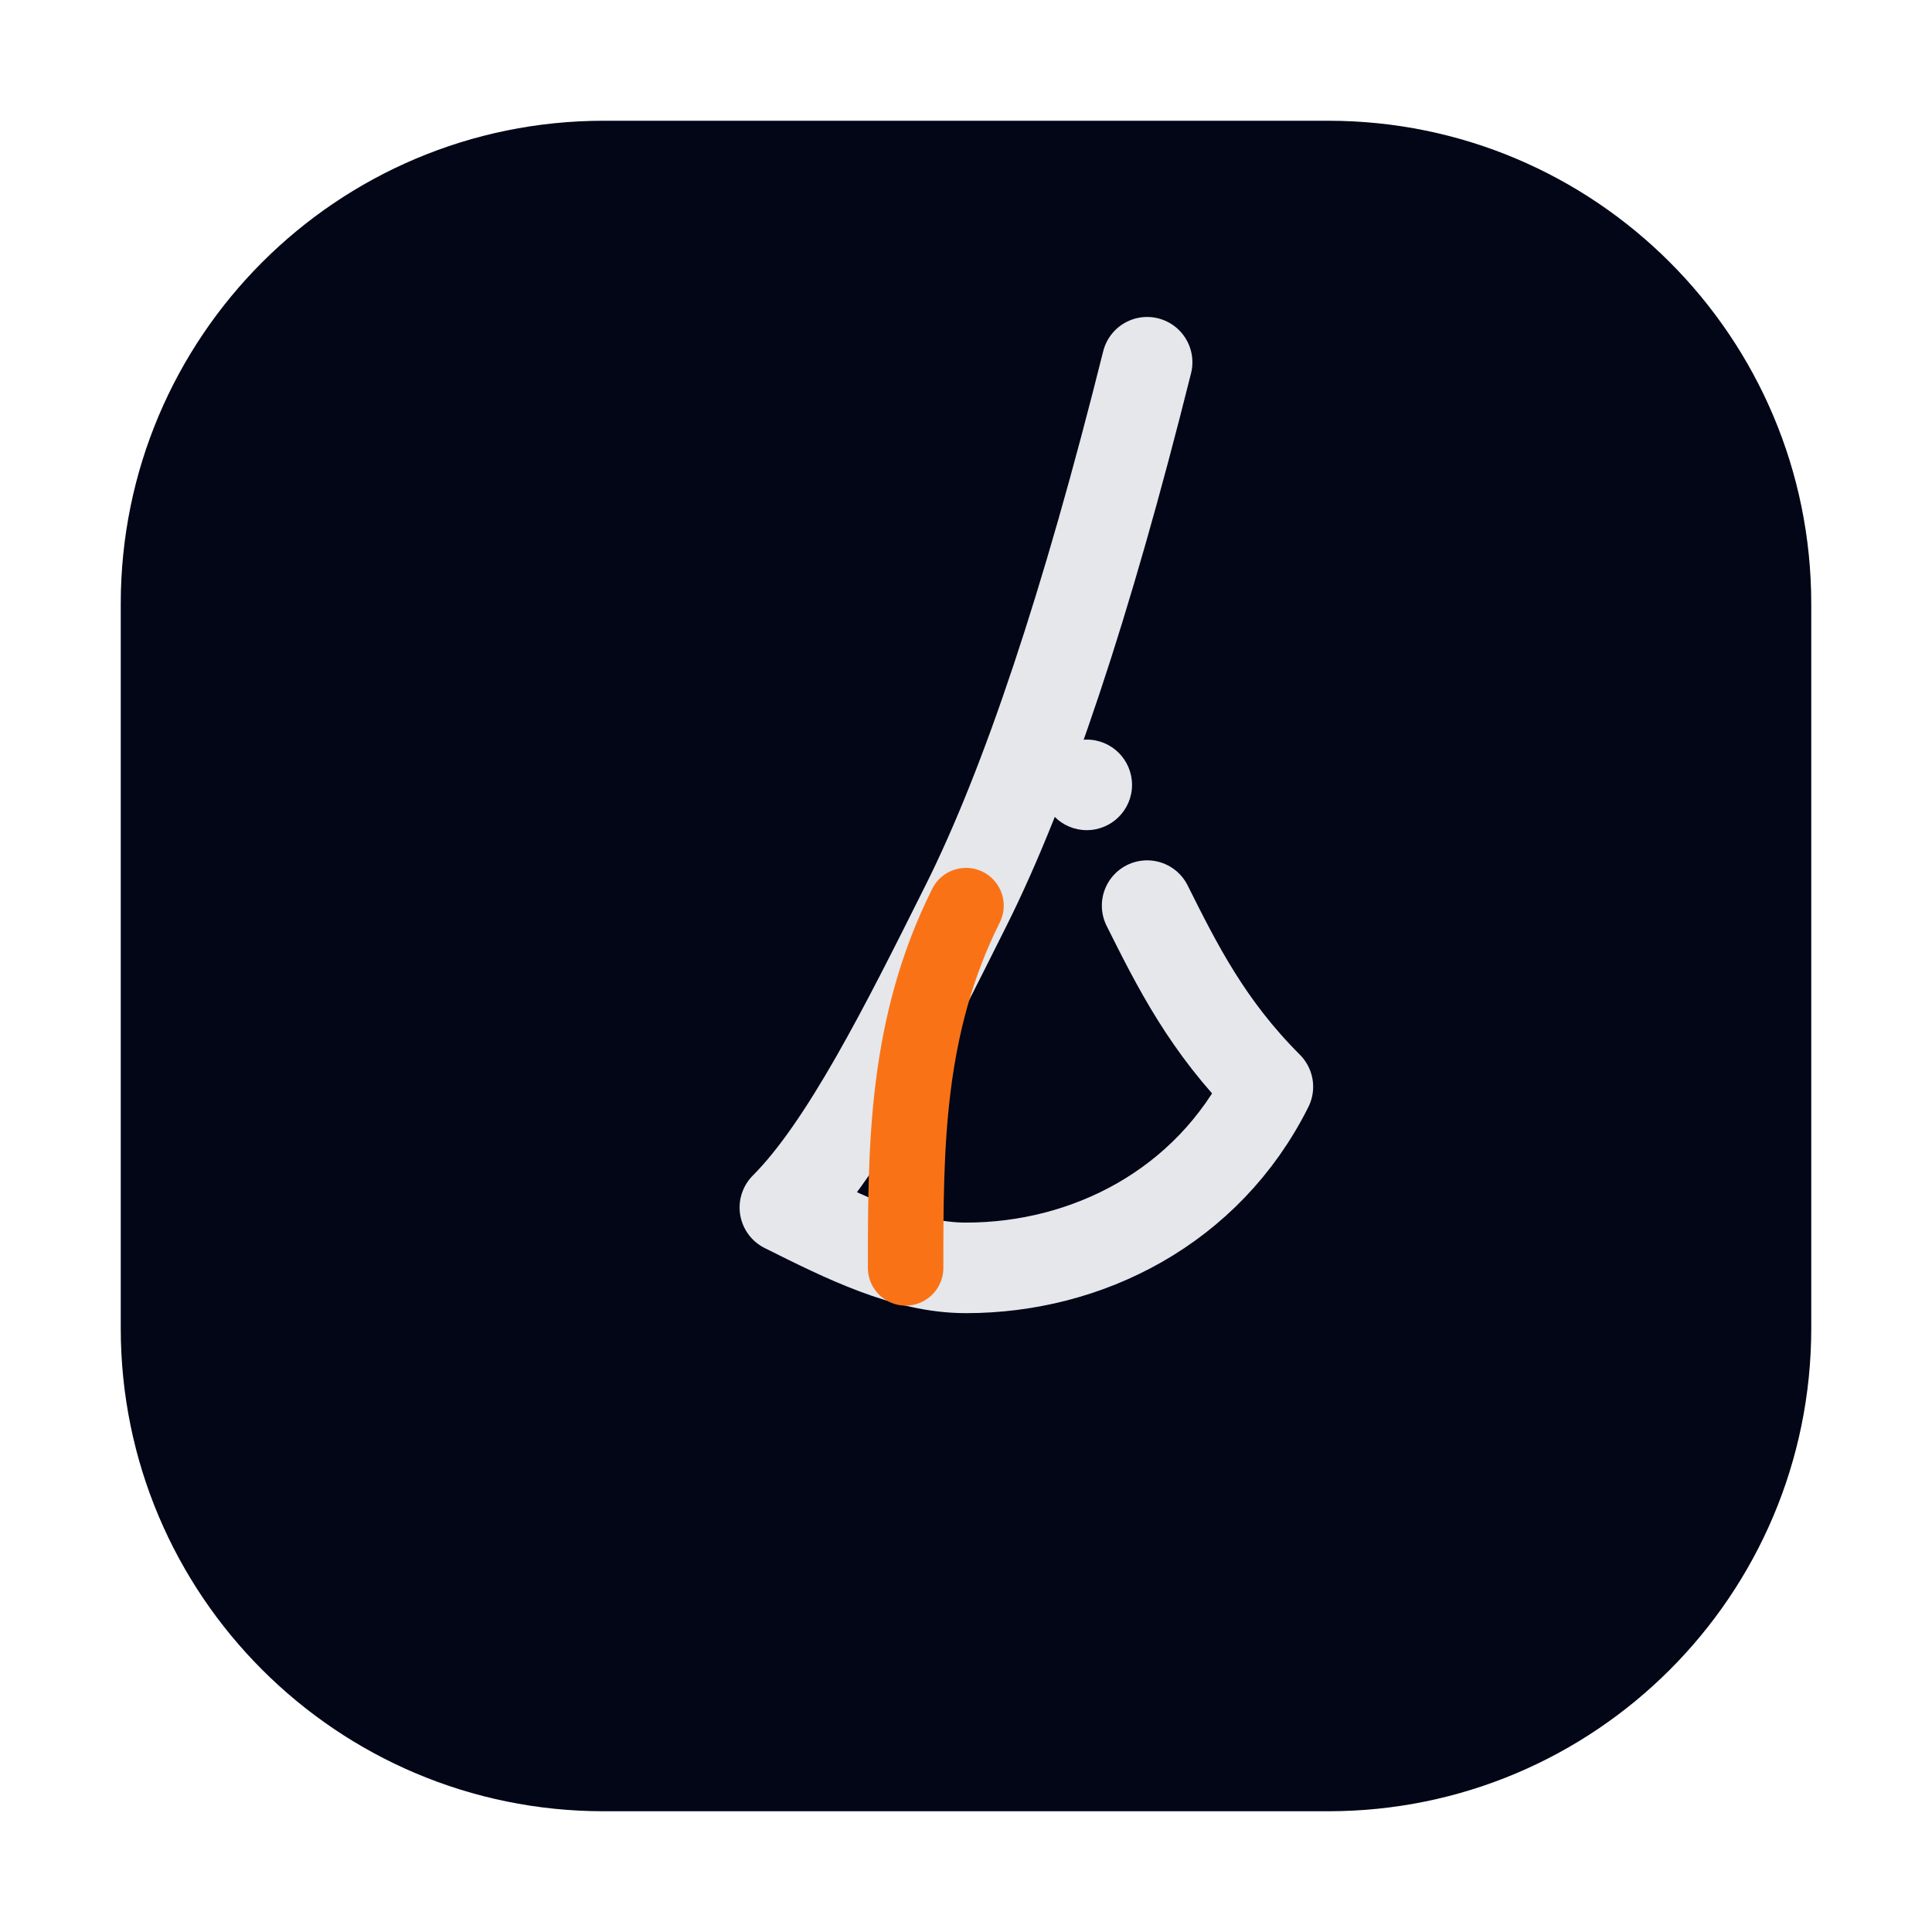
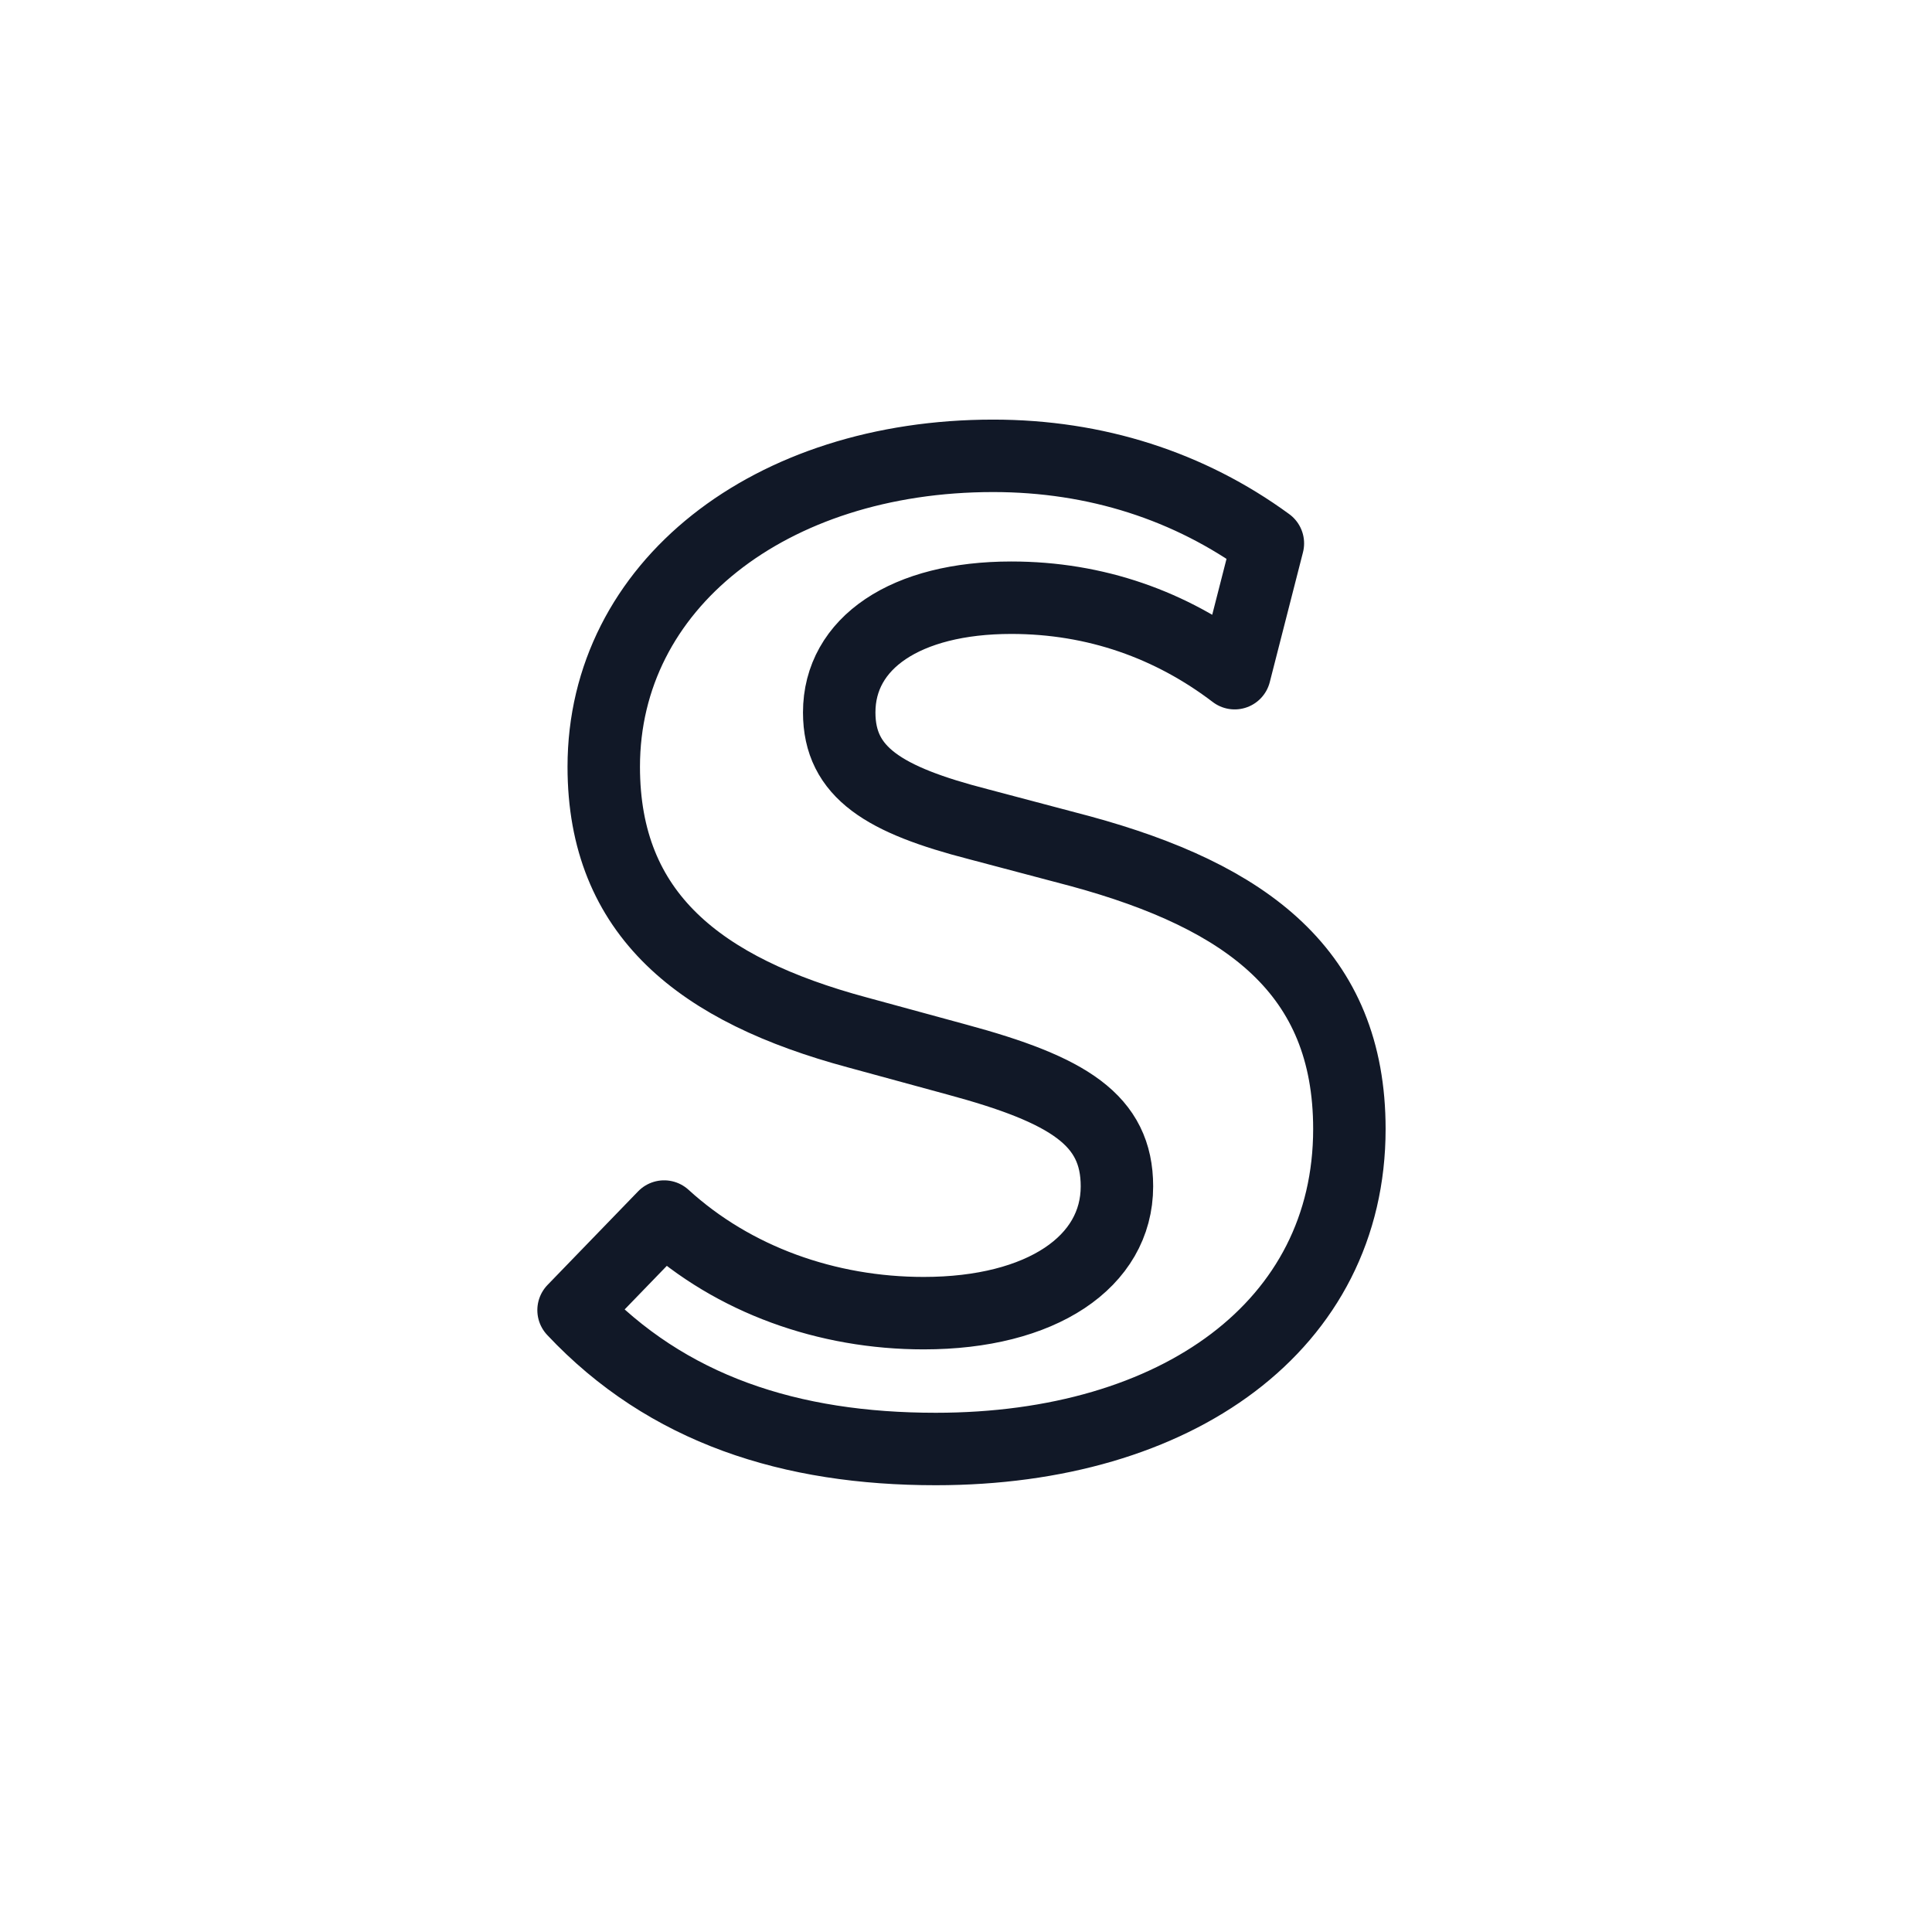
- <svg xmlns="http://www.w3.org/2000/svg" viewBox="0 0 64 64">
-   <rect x="4" y="4" width="56" height="56" rx="16" fill="#020617" />
-   <path d="M38 12            C36 20, 34 26, 32 30            C30 34, 28 38, 26 40            C28 41, 30 42, 32 42            C36 42, 40 40, 42 36            C40 34, 39 32, 38 30" fill="none" stroke="#e5e7eb" stroke-width="3" stroke-linecap="round" stroke-linejoin="round" />
-   <path d="M32 30            C30 34, 30 38, 30 42" fill="none" stroke="#f97316" stroke-width="2.5" stroke-linecap="round" />
-   <circle cx="36" cy="26" r="1.5" fill="#e5e7eb" />
+ <svg xmlns="http://www.w3.org/2000/svg" width="64" height="64" viewBox="0 0 64 64">
+   <path d="M42 18c-2.6-1.9-5.7-2.9-9.1-2.9-7.4 0-12.9 4.3-12.9 10.3 0 4.9 3.2 7.4 8.4 8.8l3.3.9c3.7 1 5.3 2 5.3 4.2 0 2.5-2.5 4.2-6.4 4.2-3.2 0-6.3-1.1-8.6-3.2L19 43.4C22.1 46.7 26.2 48 31 48c8 0 13.7-4.1 13.7-10.6 0-5.2-3.4-7.7-8.9-9.2l-3.4-.9c-3.1-.8-4.6-1.7-4.6-3.7 0-2.3 2.2-3.8 5.7-3.8 2.8 0 5.3.9 7.4 2.5L42 18z" fill="none" stroke="#111827" stroke-width="2.4" stroke-linejoin="round" />
</svg>
